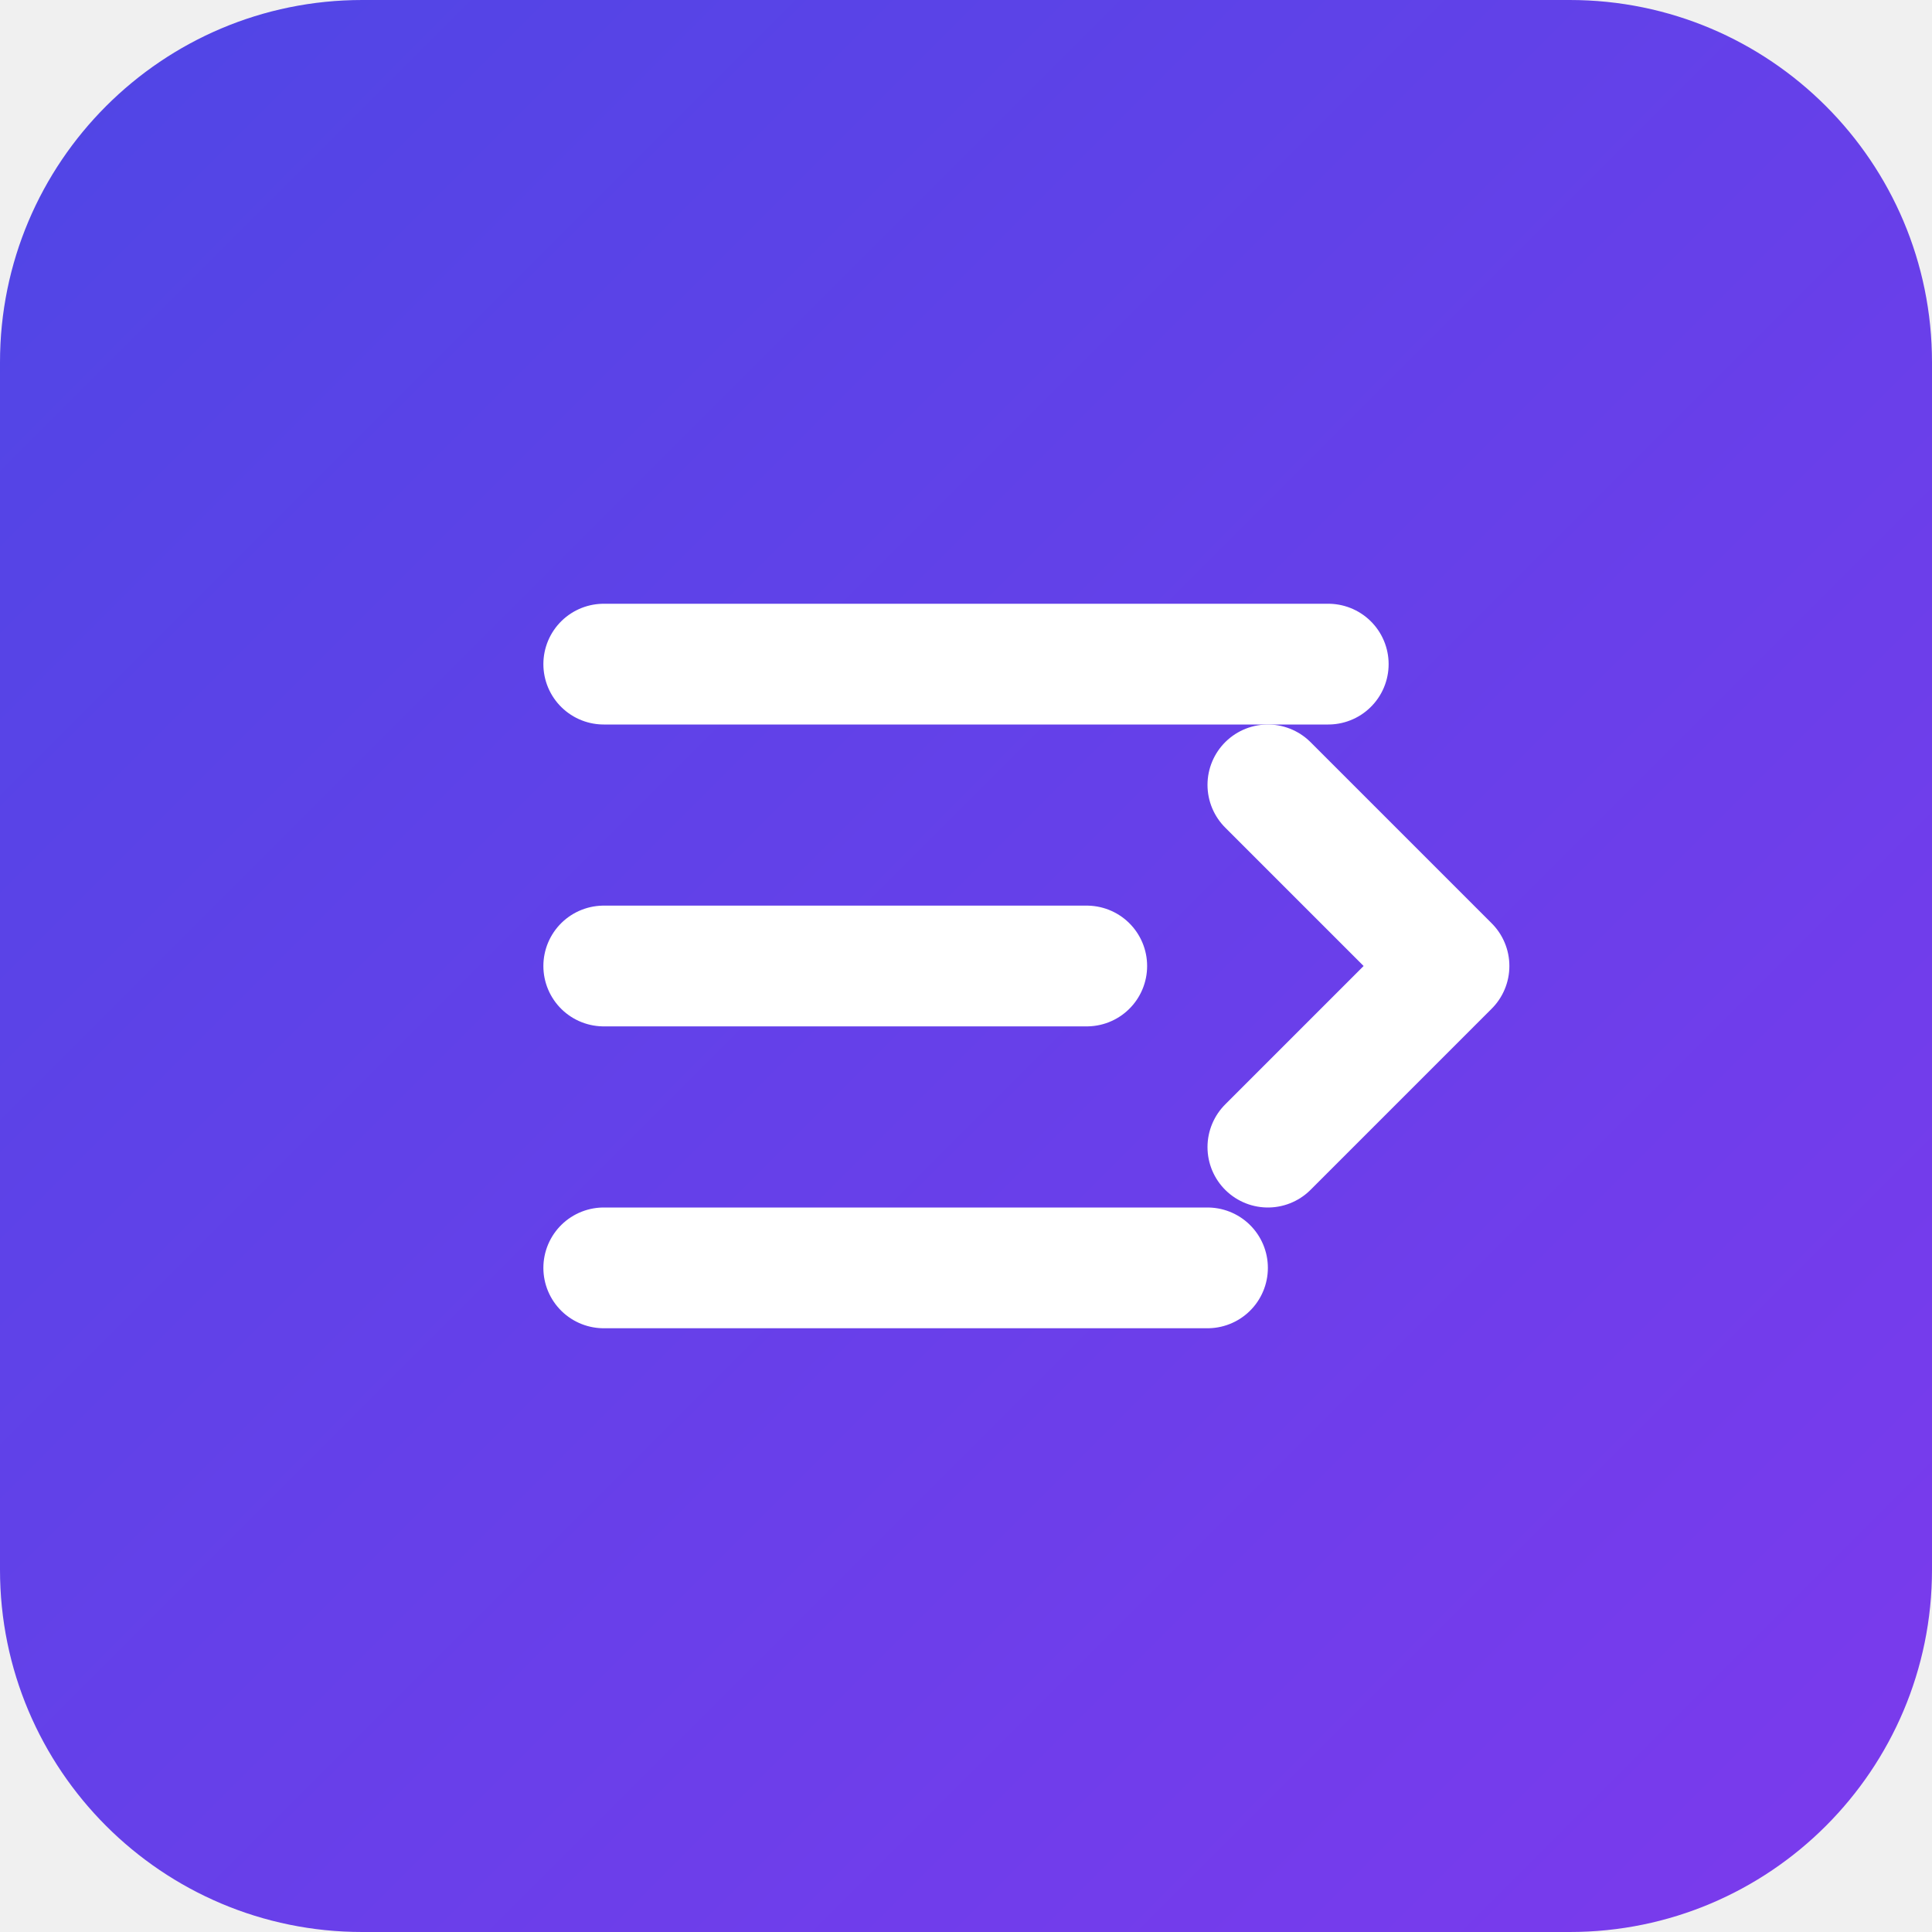
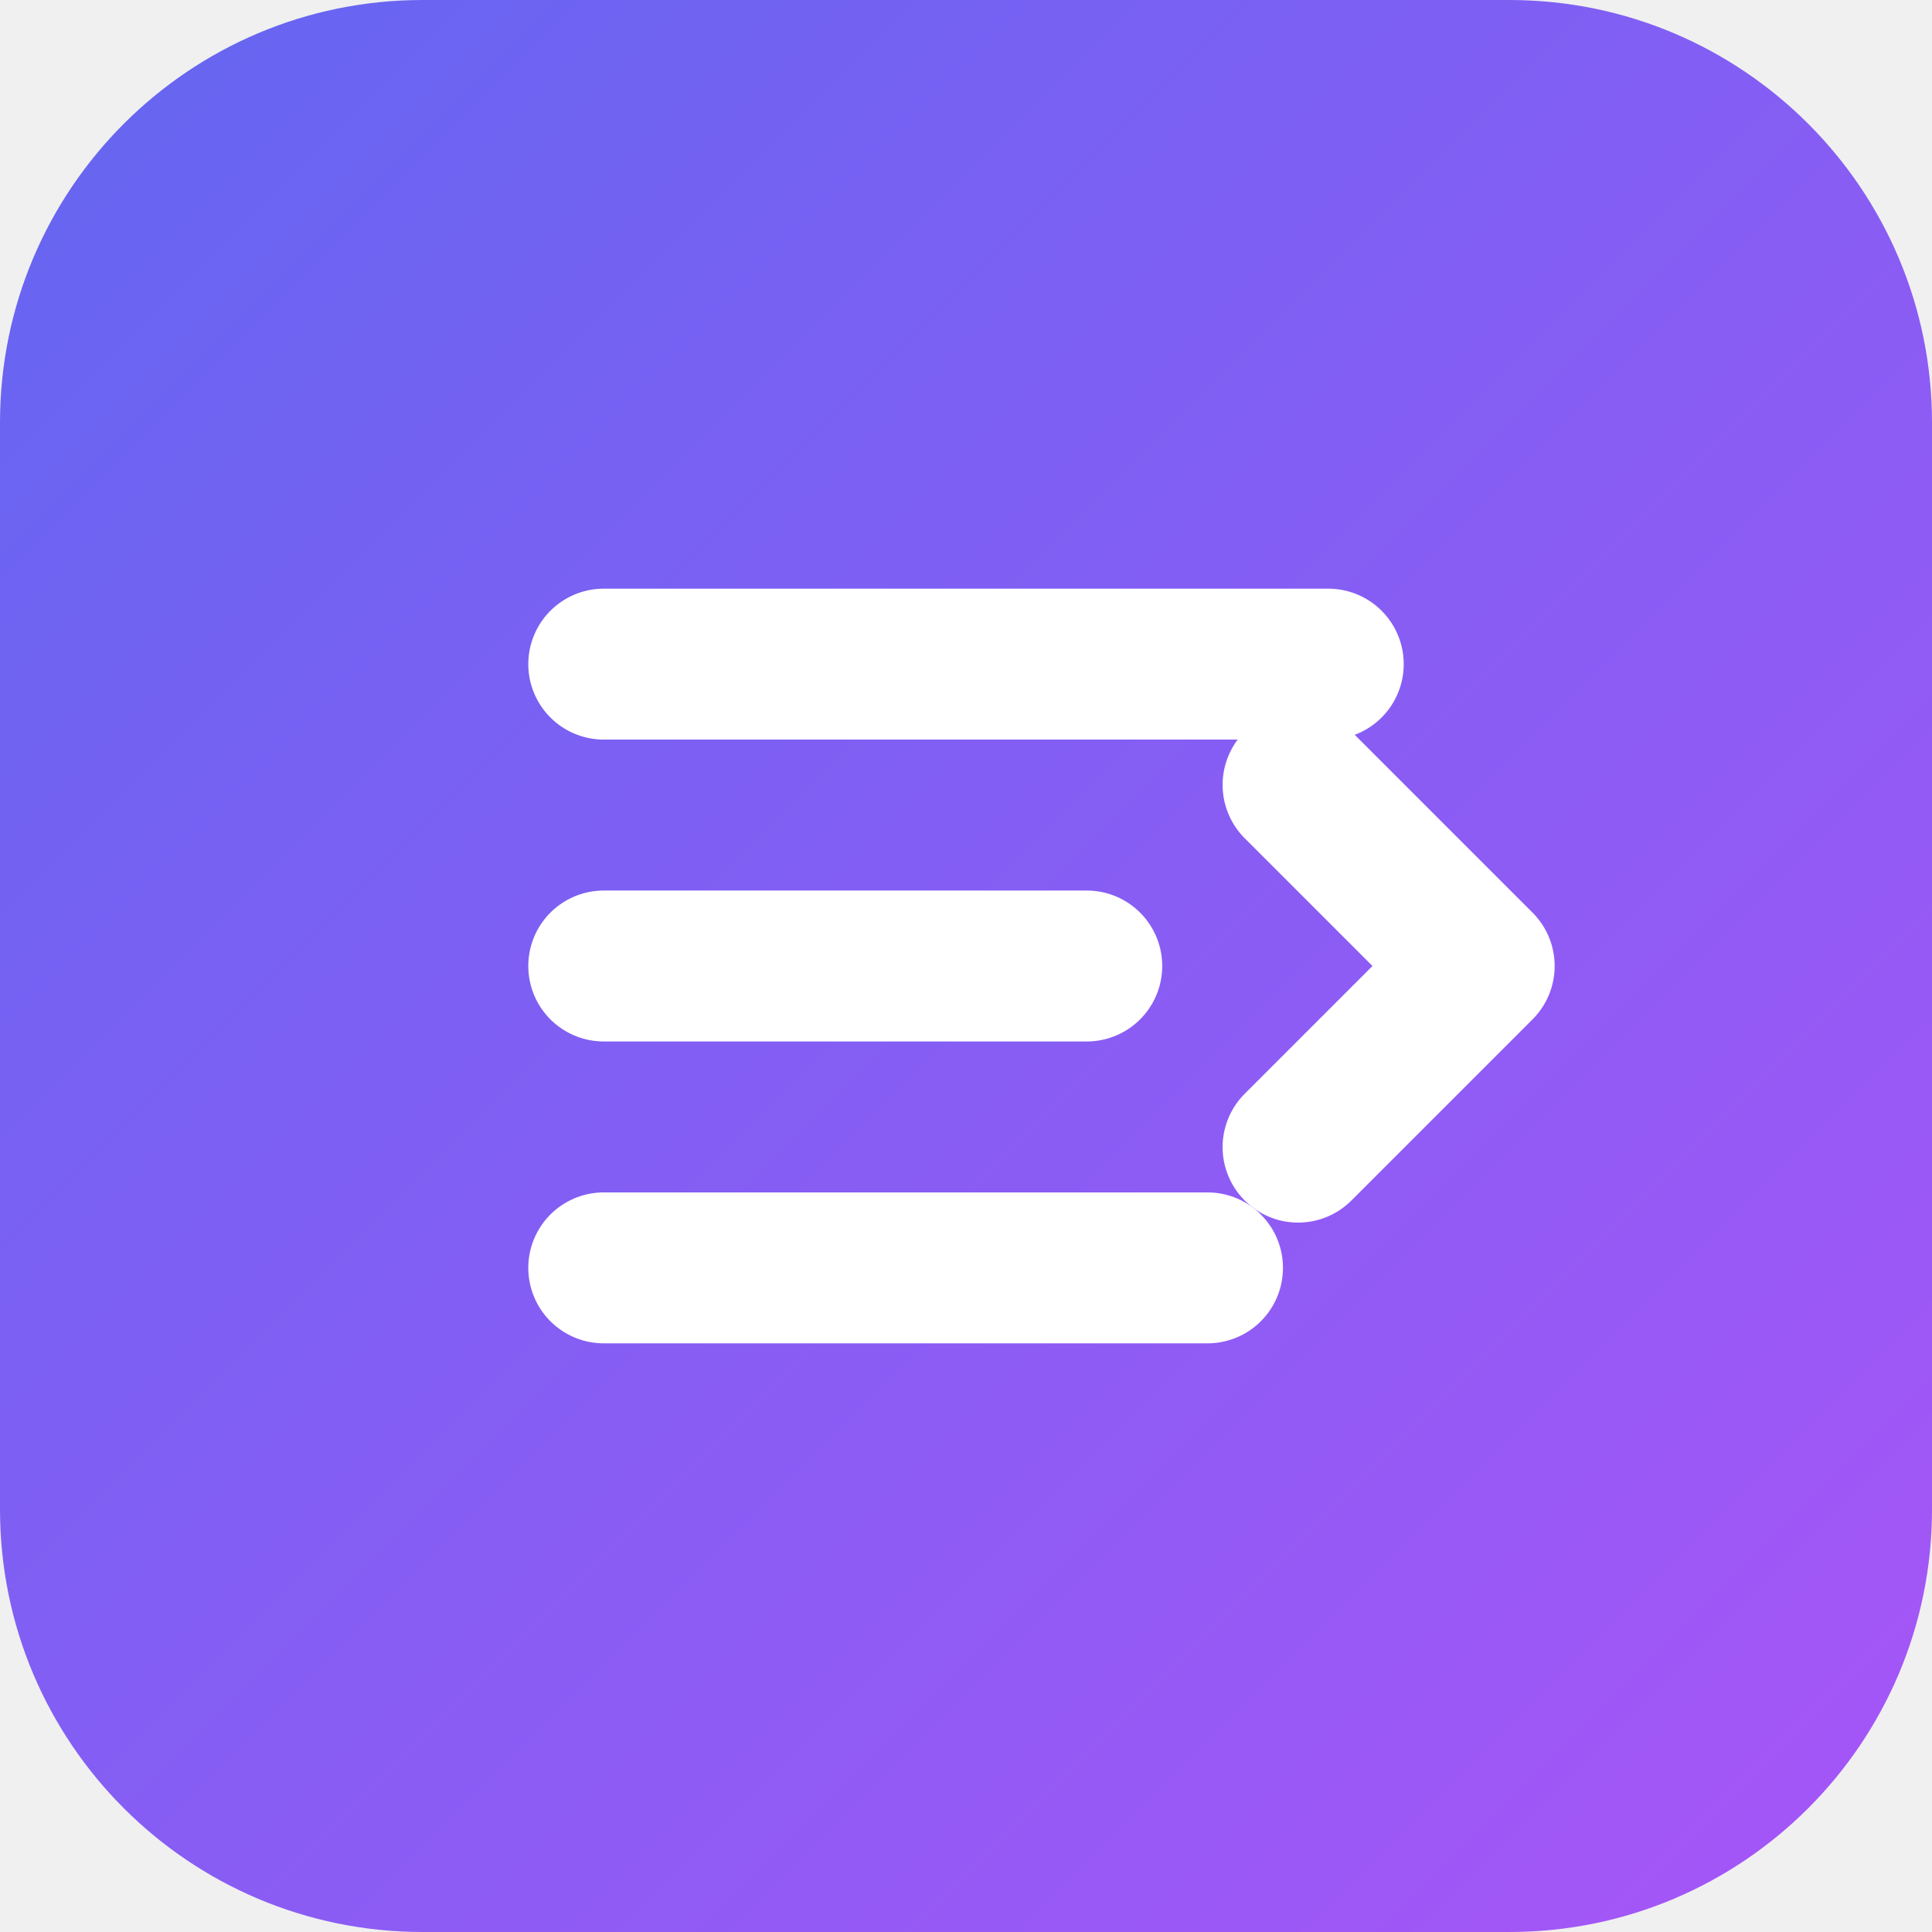
<svg xmlns="http://www.w3.org/2000/svg" viewBox="0 0 128 128">
  <defs>
    <linearGradient id="grad" x1="0%" y1="0%" x2="100%" y2="100%">
-       <stop offset="0%" style="stop-color:#4f46e5;stop-opacity:1" />
-       <stop offset="100%" style="stop-color:#7c3aed;stop-opacity:1" />
+       <stop offset="0%" style="stop-color:#6366f1;stop-opacity:1" />
+       <stop offset="100%" style="stop-color:#a855f7;stop-opacity:1" />
    </linearGradient>
  </defs>
-   <rect width="128" height="128" rx="24" fill="url(#grad)" />
-   <path d="M40 44h48M40 64h32M40 84h40" stroke="white" stroke-width="8" stroke-linecap="round" />
-   <path d="M96 64l-12-12m12 12l-12 12" stroke="white" stroke-width="8" stroke-linecap="round" stroke-linejoin="round" />
+   <rect width="128" height="128" rx="28" fill="url(#grad)" />
+   <path d="M40 44h48M40 64h32M40 84h40" stroke="white" stroke-width="10" stroke-linecap="round" />
+   <path d="M98 64l-12-12m12 12l-12 12" stroke="white" stroke-width="10" stroke-linecap="round" stroke-linejoin="round" />
</svg>
